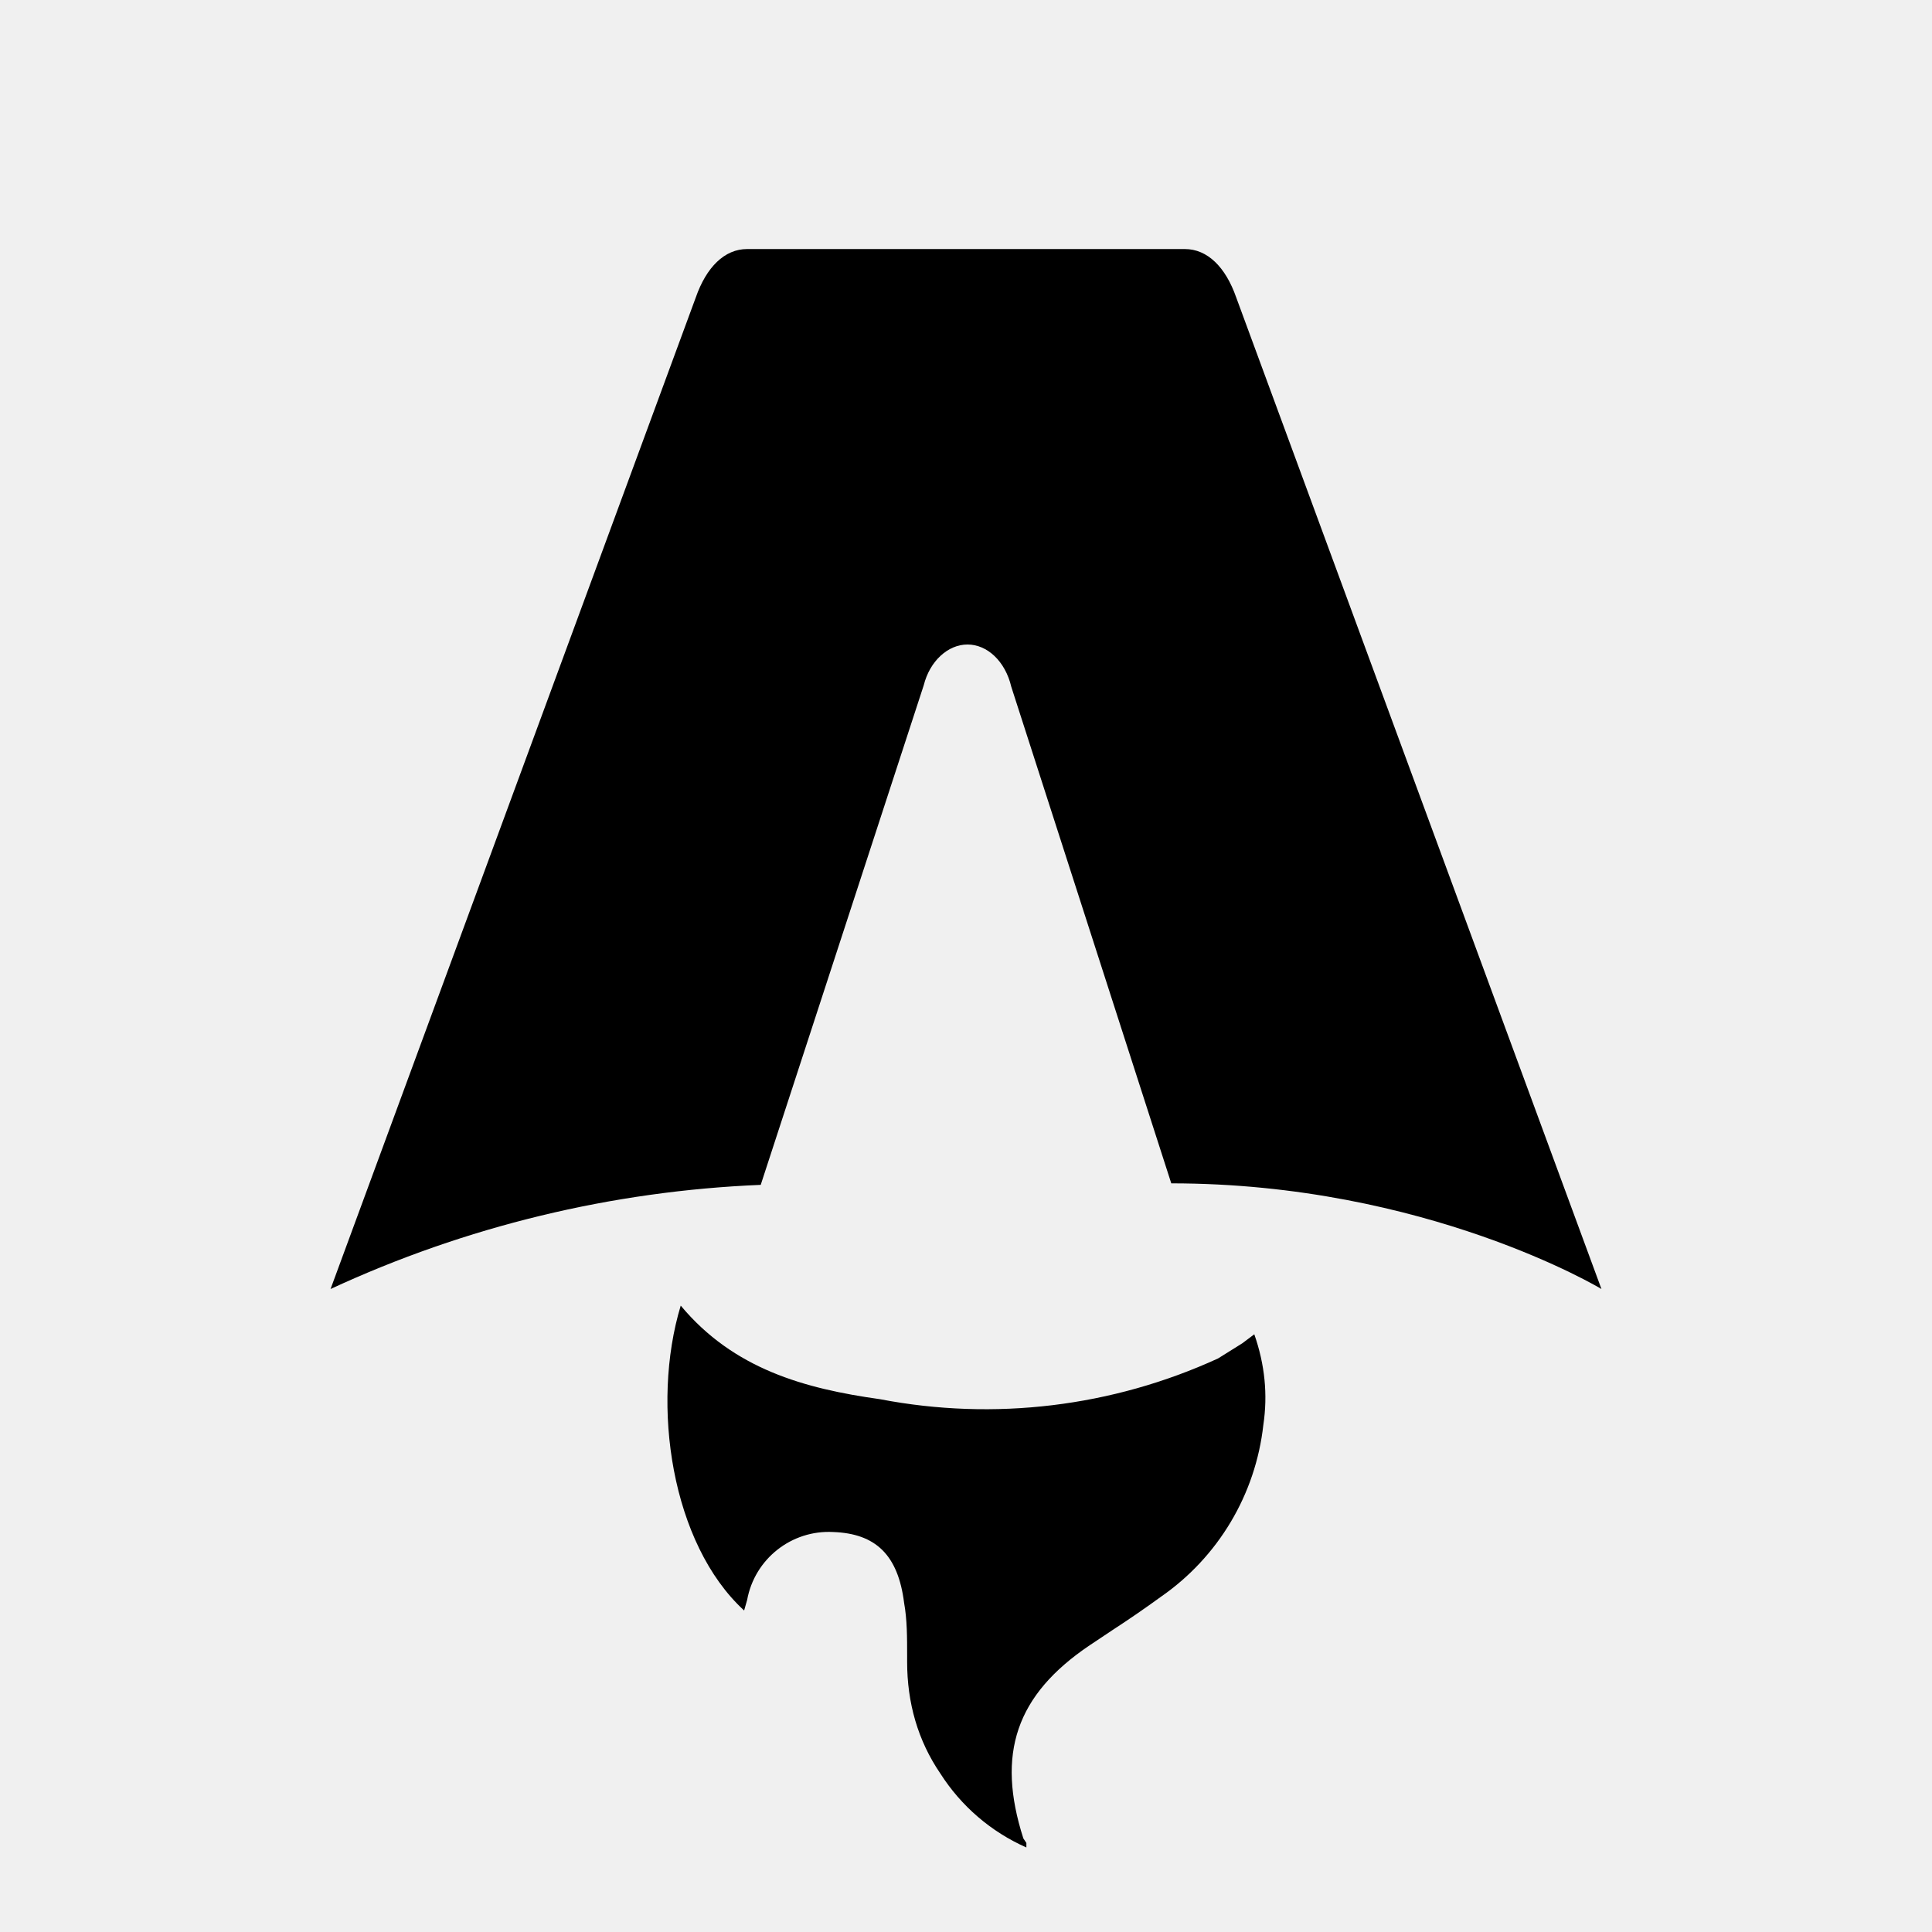
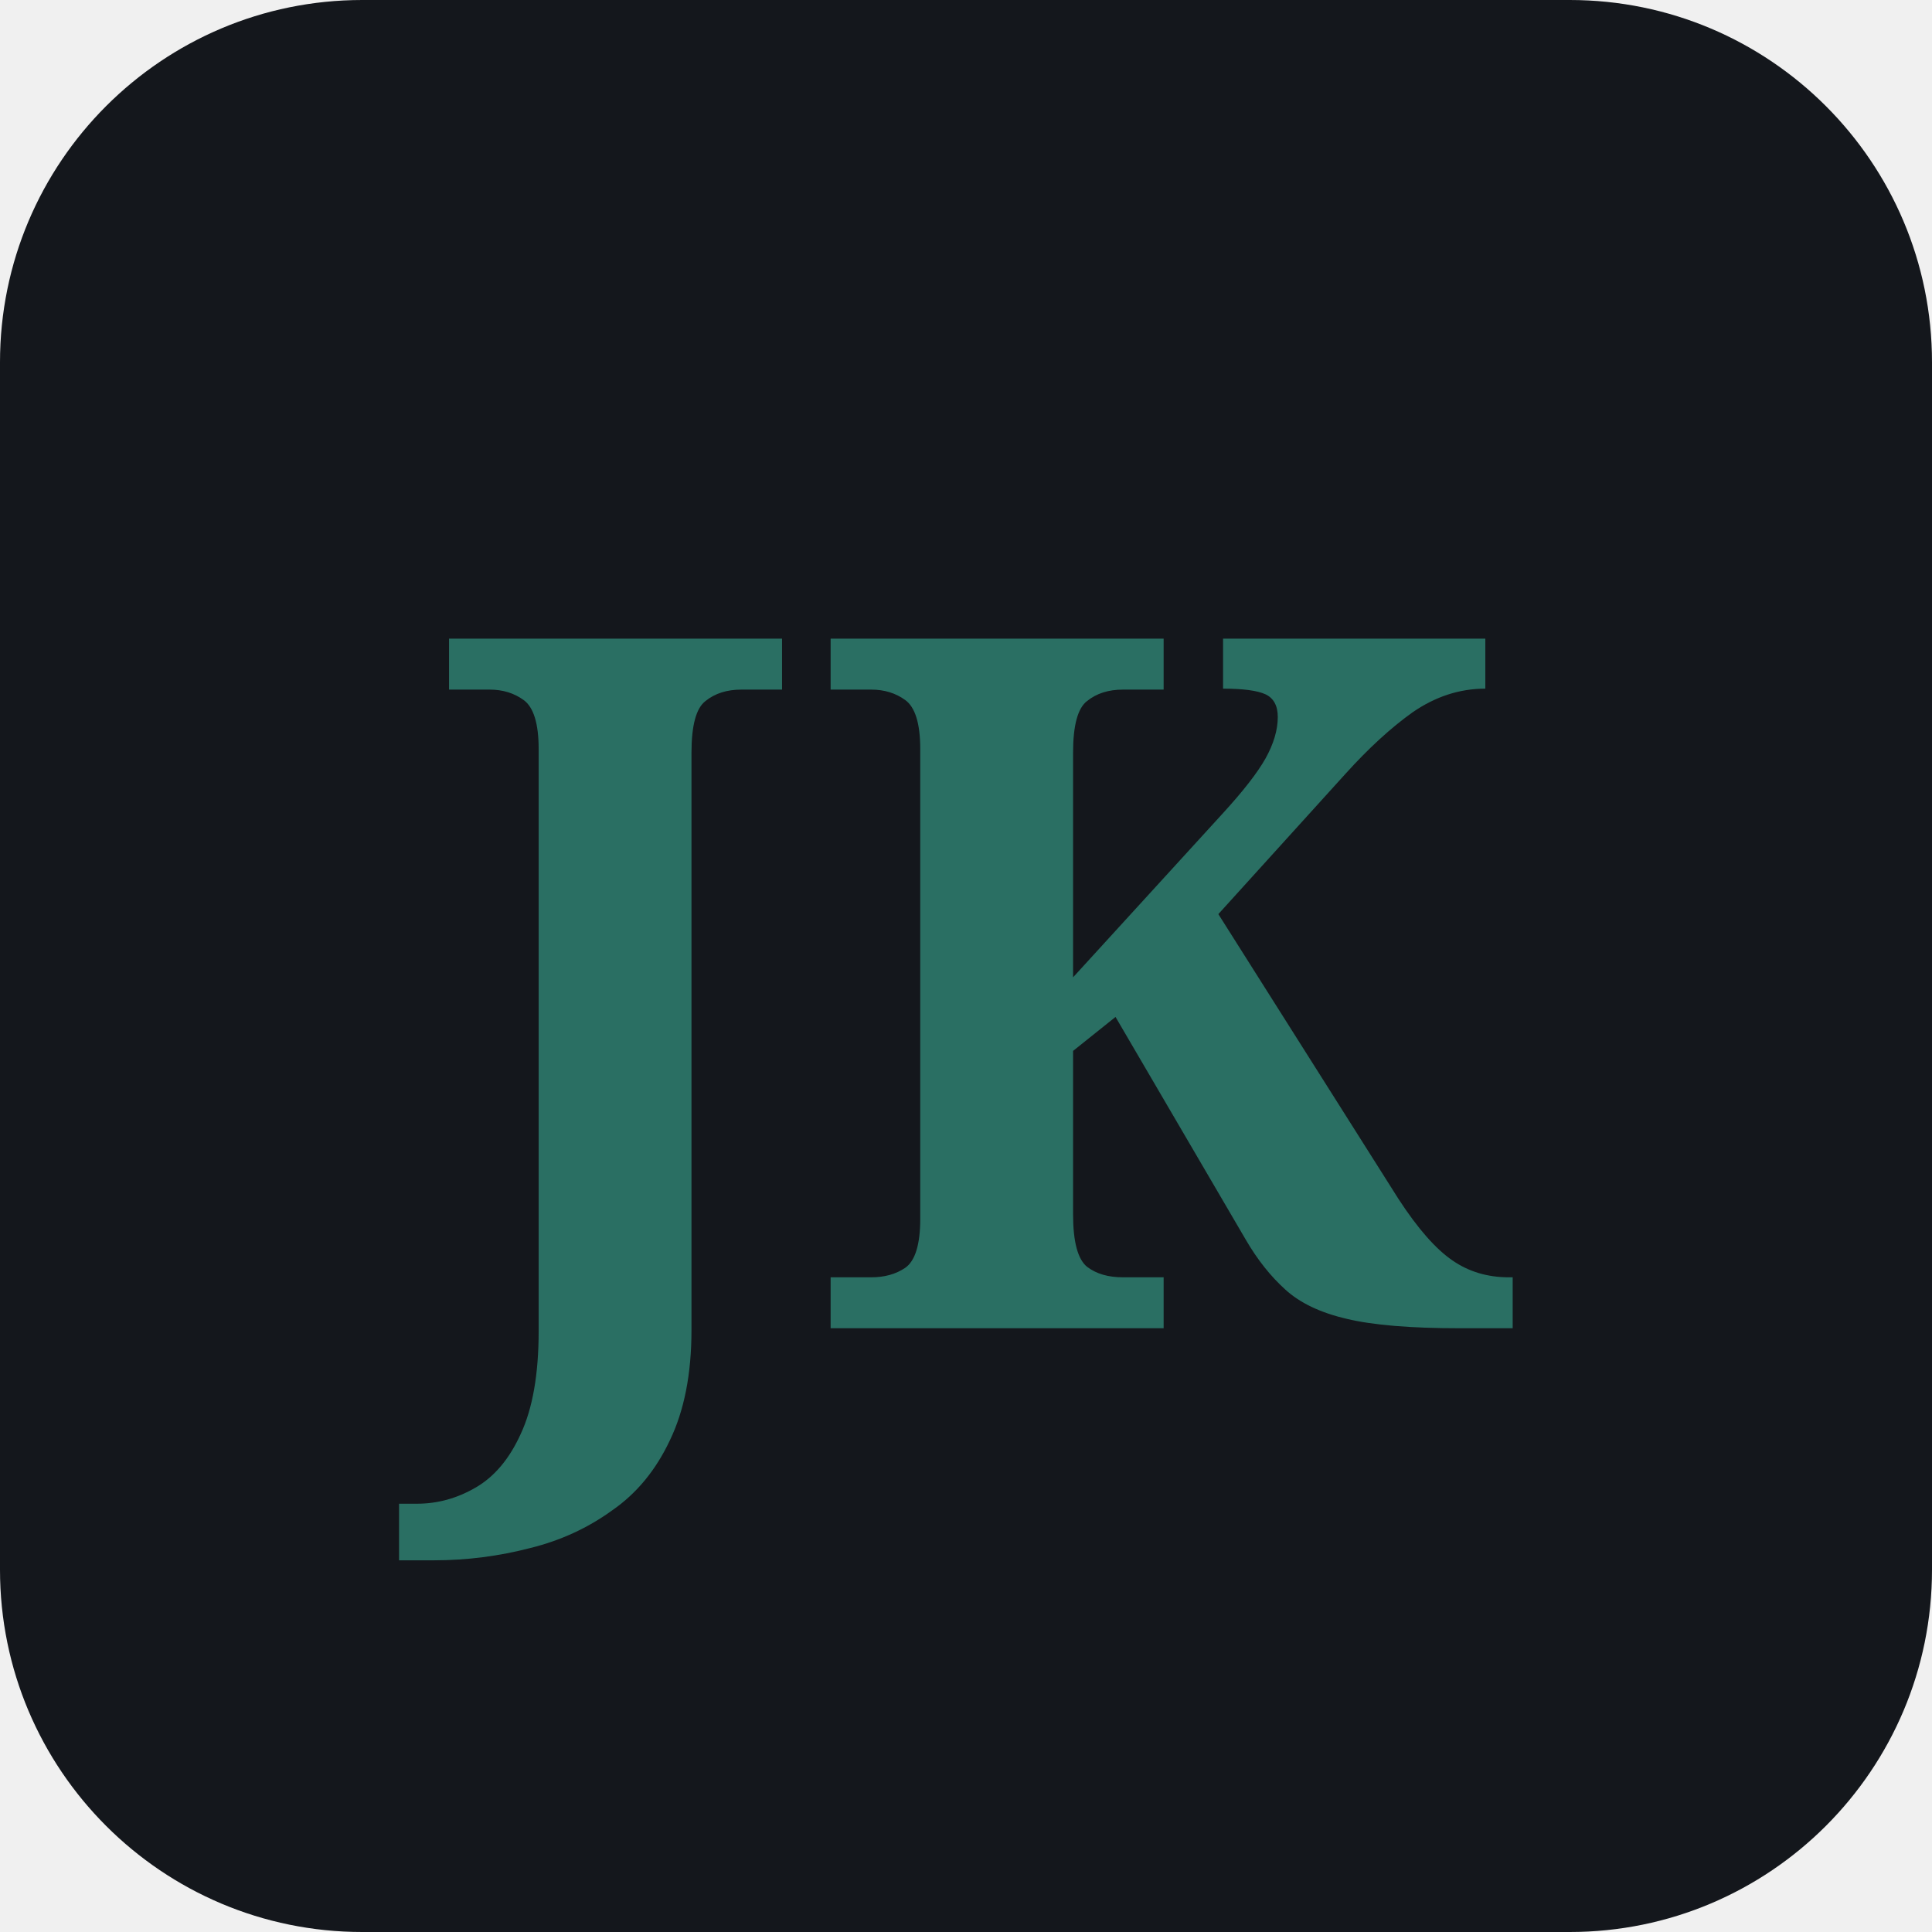
- <svg xmlns="http://www.w3.org/2000/svg" fill="none" viewBox="0 0 128 128">
-   <path d="M50.4 78.5a75.1 75.1 0 0 0-28.5 6.9l24.2-65.7c.7-2 1.9-3.2 3.4-3.2h29c1.5 0 2.7 1.2 3.4 3.2l24.2 65.7s-11.6-7-28.5-7L67 45.5c-.4-1.7-1.6-2.8-2.9-2.8-1.3 0-2.5 1.1-2.9 2.7L50.4 78.5Zm-1.1 28.2Zm-4.2-20.2c-2 6.6-.6 15.8 4.2 20.2a17.5 17.5 0 0 1 .2-.7 5.5 5.5 0 0 1 5.7-4.5c2.8.1 4.3 1.5 4.7 4.7.2 1.1.2 2.3.2 3.5v.4c0 2.7.7 5.2 2.2 7.4a13 13 0 0 0 5.7 4.9v-.3l-.2-.3c-1.8-5.6-.5-9.5 4.4-12.8l1.5-1a73 73 0 0 0 3.2-2.2 16 16 0 0 0 6.8-11.4c.3-2 .1-4-.6-6l-.8.6-1.6 1a37 37 0 0 1-22.4 2.7c-5-.7-9.7-2-13.2-6.2Z" />
-   <style>
-         path { fill: #000; }
-         @media (prefers-color-scheme: dark) {
-             path { fill: #FFF; }
-         }
-     </style>
+ <svg xmlns="http://www.w3.org/2000/svg" viewBox="0 0 32 32">
+   <rect width="32" height="32" rx="6" fill="#14171C" />
+   <text x="16" y="22" font-family="Georgia, serif" font-size="16" font-weight="600" fill="#2A6F63" text-anchor="middle">JK</text>
</svg>
